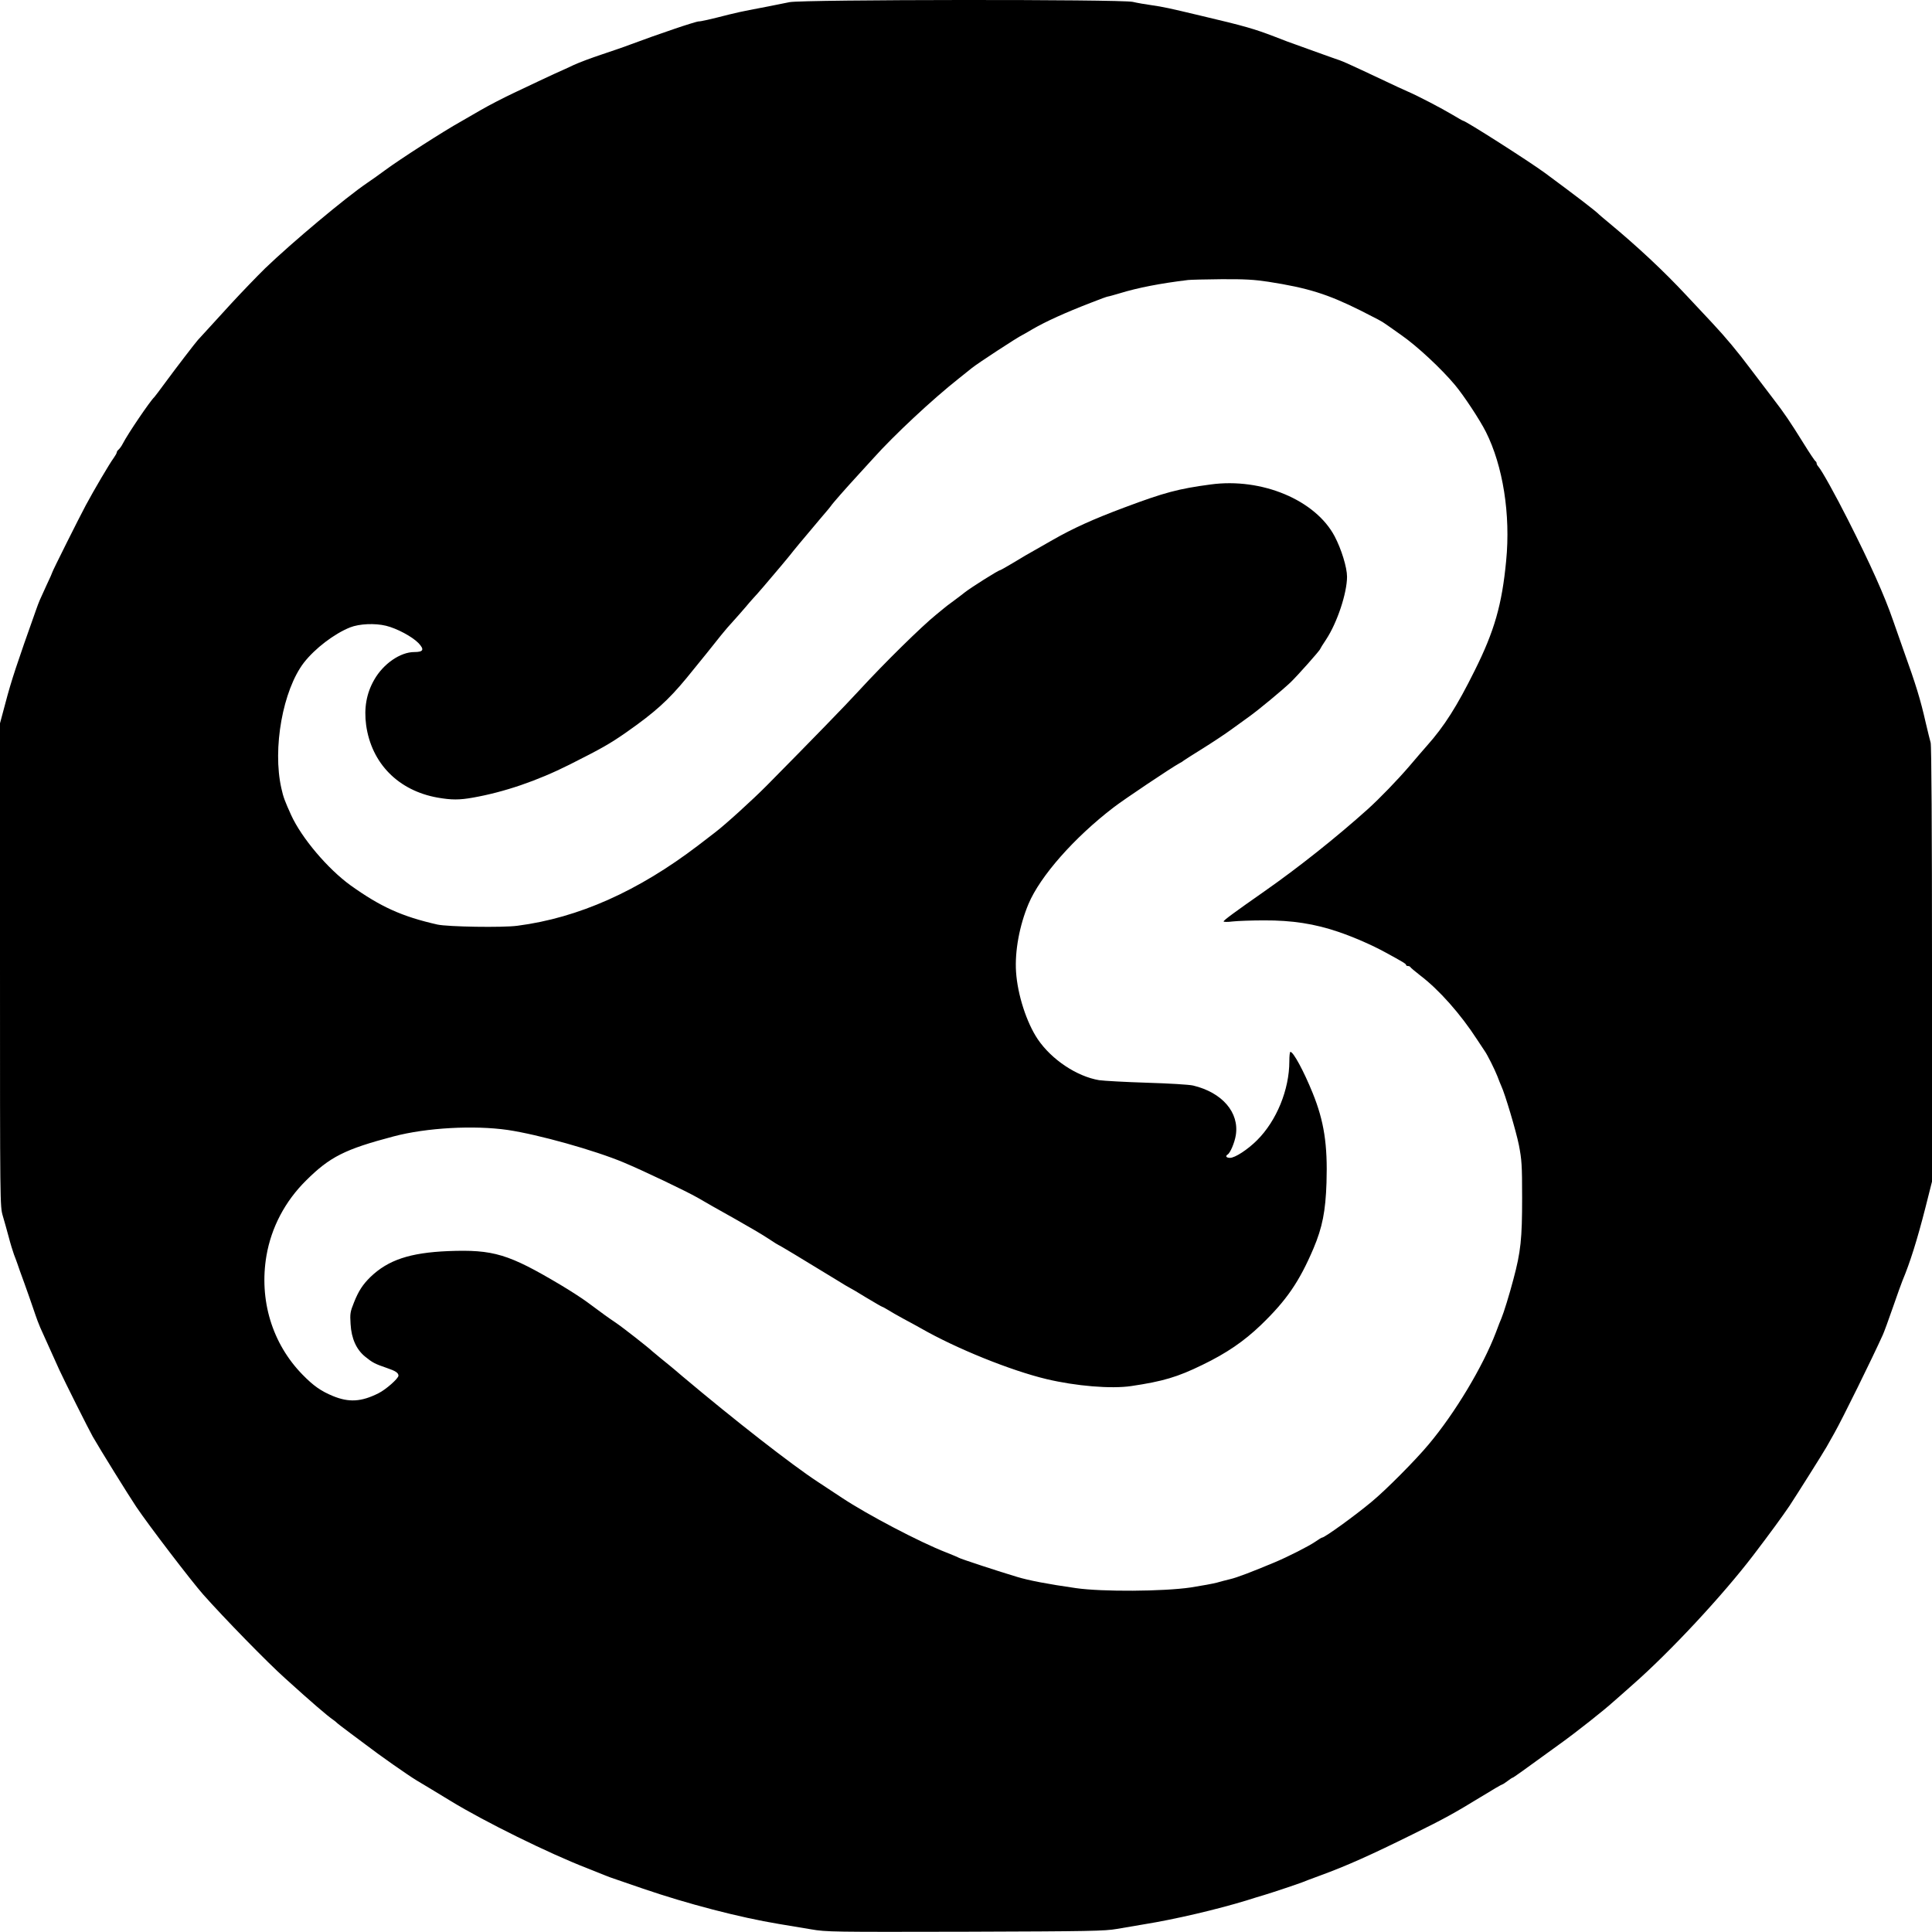
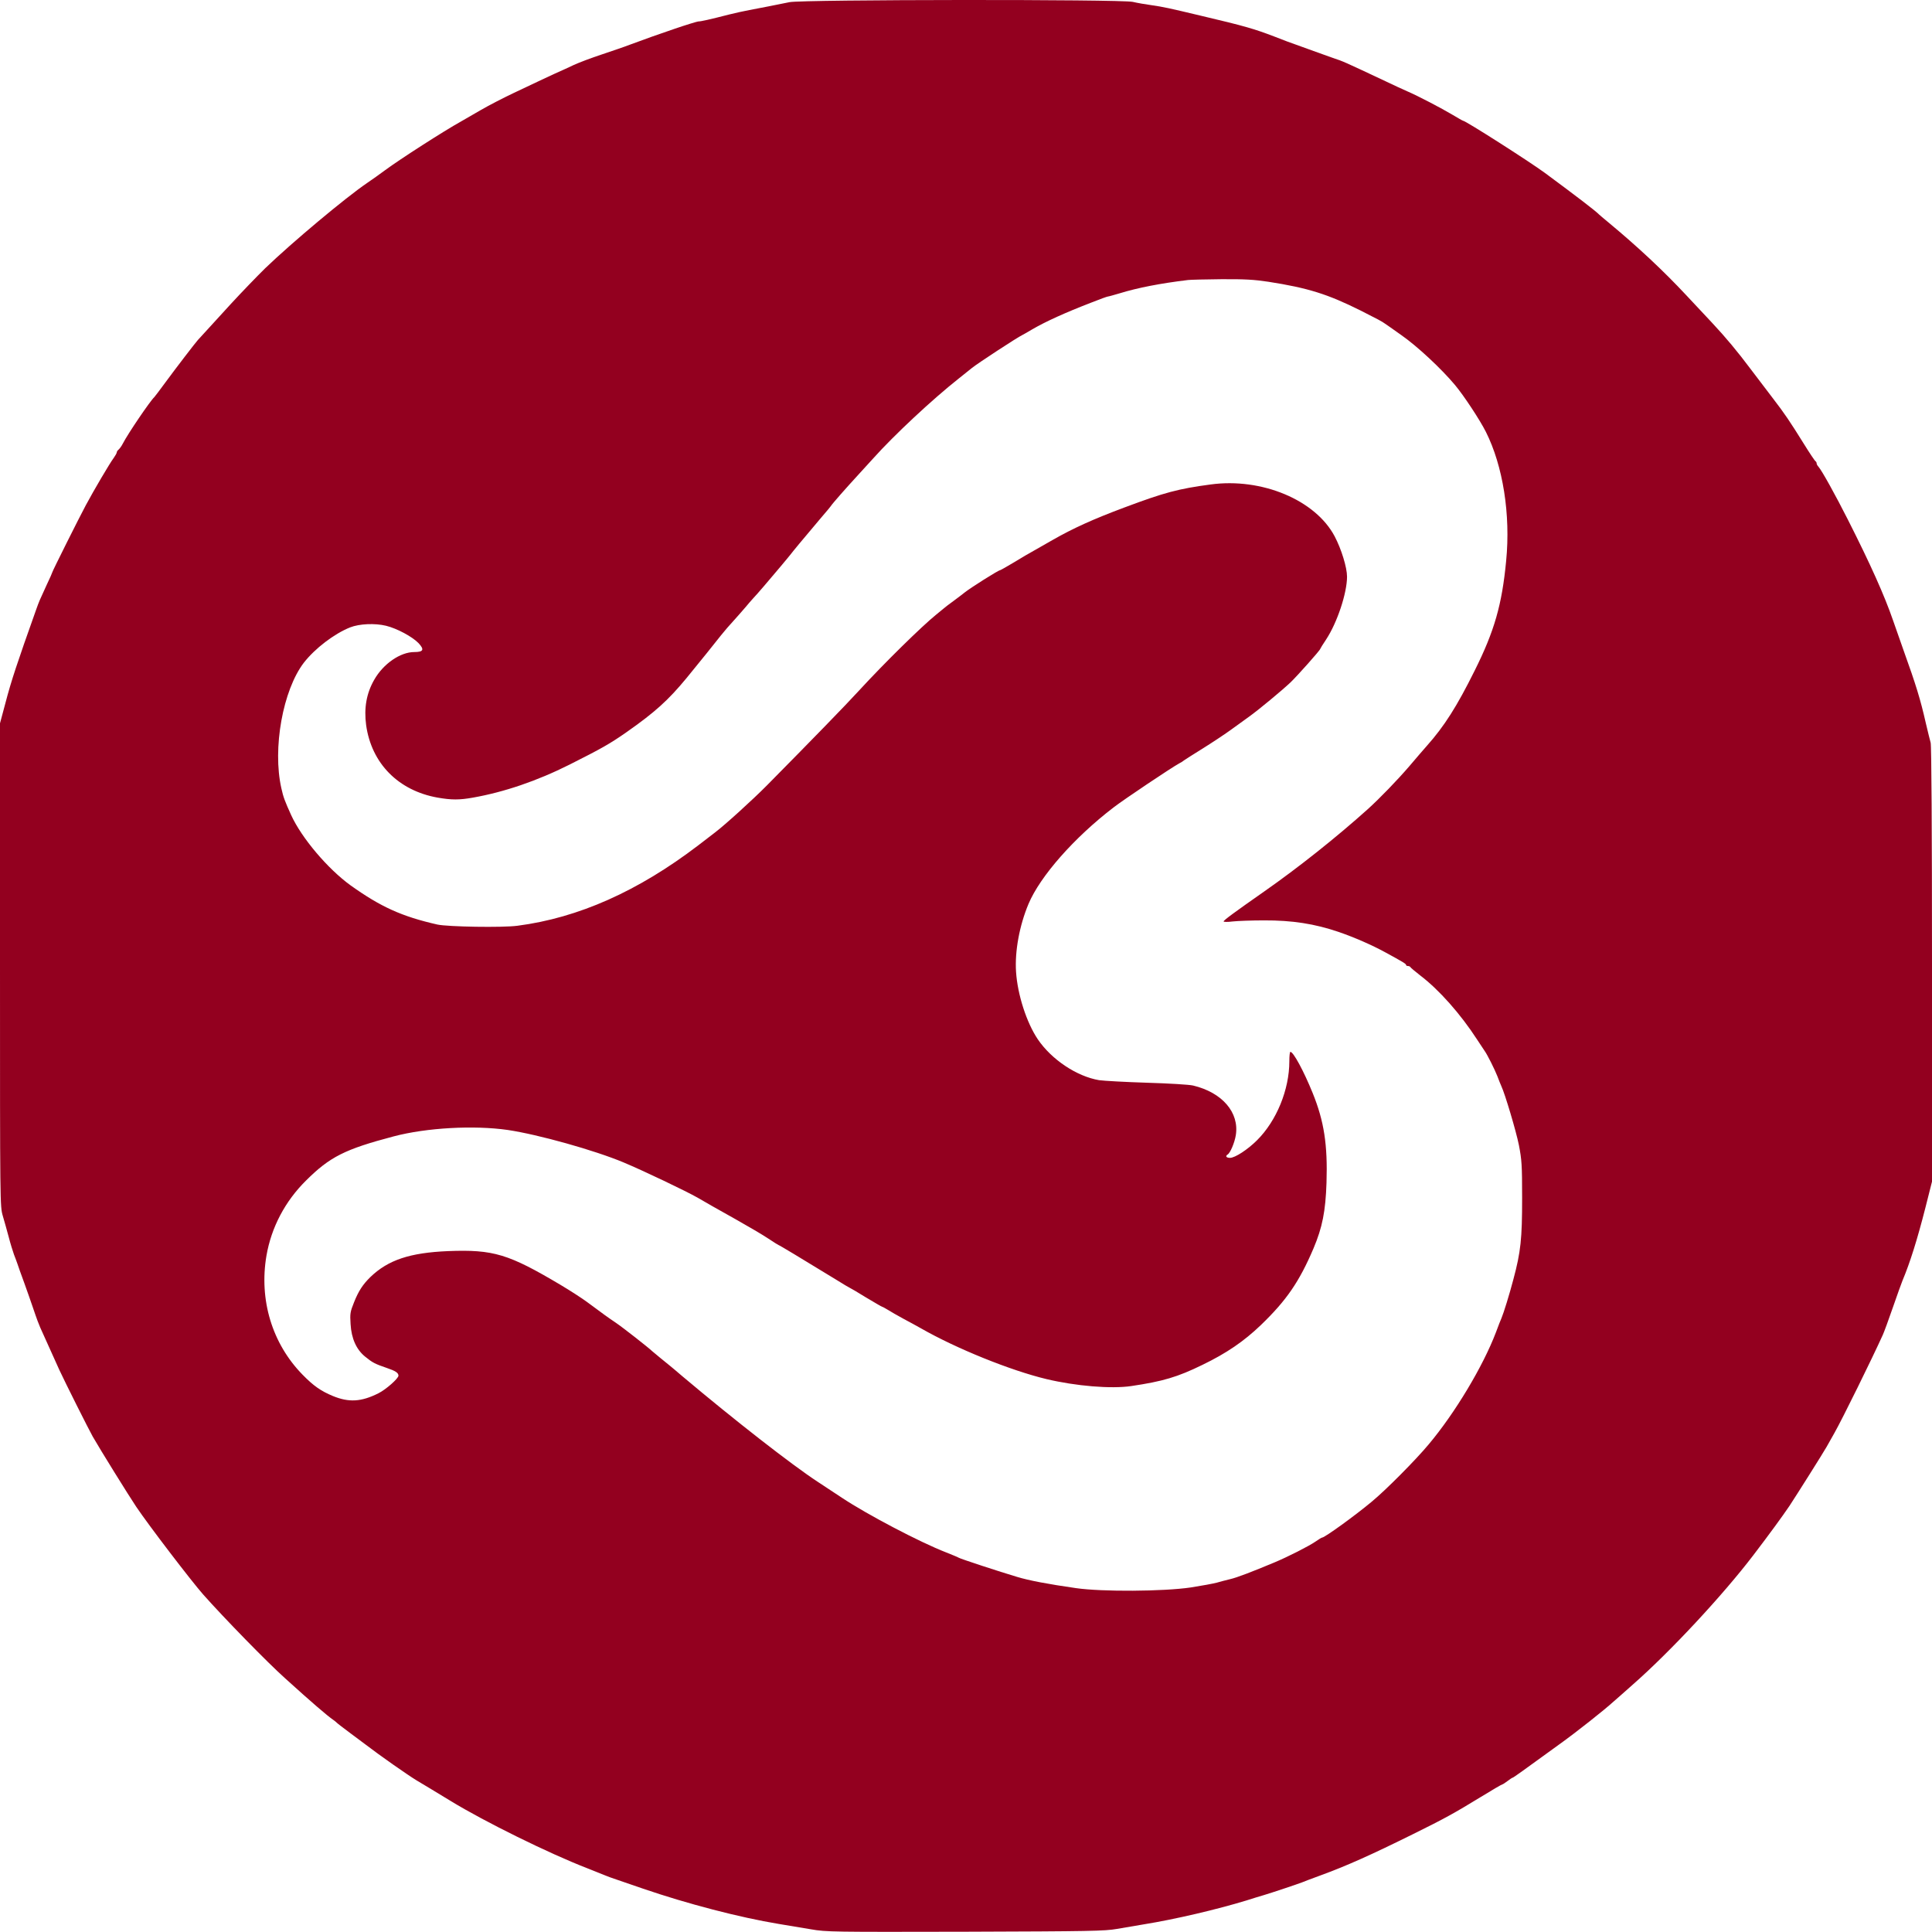
<svg xmlns="http://www.w3.org/2000/svg" version="1.0" width="1440pt" height="1440pt" viewBox="0 0 1440 1440" preserveAspectRatio="xMidYMid meet">
-   <g transform="translate(0,1440) scale(0.1,-0.1)" fill="#000000" stroke="none">
+   <g transform="translate(0,1440) scale(0.1,-0.1)" fill="#93001f" stroke="none">
    <path d="M5885 14384 c-102 -21 -220 -44 -300 -59 -38 -7 -106 -22 -150 -33 -148 -38 -211 -52 -231 -52 -10 -1 -89 -25 -174 -54 -166 -57 -174 -60 -335 -119 -38 -15 -133 -47 -210 -73 -77 -25 -171 -61 -210 -79 -38 -18 -101 -47 -140 -64 -38 -18 -92 -43 -120 -56 -27 -13 -111 -53 -186 -88 -74 -35 -185 -92 -245 -127 -60 -35 -127 -73 -149 -86 -126 -70 -453 -280 -564 -362 -40 -30 -101 -73 -135 -96 -159 -108 -556 -440 -760 -636 -59 -58 -174 -177 -255 -265 -80 -88 -166 -182 -191 -209 -25 -27 -50 -54 -55 -60 -19 -21 -165 -211 -242 -316 -42 -58 -80 -107 -83 -110 -29 -26 -196 -271 -235 -347 -9 -18 -23 -37 -31 -44 -8 -6 -14 -16 -14 -22 0 -5 -11 -24 -23 -41 -28 -37 -147 -239 -207 -351 -50 -93 -250 -493 -250 -500 0 -3 -18 -44 -41 -92 -57 -124 -56 -121 -80 -188 -142 -399 -185 -529 -228 -693 l-41 -153 0 -1800 c0 -1799 0 -1799 21 -1872 12 -39 31 -110 44 -157 12 -47 30 -105 39 -130 10 -25 21 -56 26 -70 4 -14 27 -77 50 -140 23 -63 52 -147 65 -185 13 -39 29 -84 35 -100 7 -17 16 -39 20 -50 8 -19 81 -180 142 -315 40 -87 219 -444 249 -497 56 -98 269 -441 324 -523 94 -140 410 -553 499 -654 156 -176 483 -511 612 -626 192 -174 315 -280 358 -309 12 -8 23 -18 26 -21 3 -4 50 -40 105 -81 55 -41 104 -77 110 -82 104 -80 311 -225 380 -267 50 -29 164 -99 255 -154 252 -154 733 -391 1015 -500 66 -26 129 -51 140 -56 11 -5 47 -18 80 -29 33 -11 121 -41 195 -67 332 -114 724 -216 1015 -264 66 -11 174 -29 240 -40 115 -20 159 -20 1150 -18 933 3 1039 5 1130 21 55 9 145 25 200 34 236 38 545 111 765 178 47 15 105 33 130 40 61 18 260 85 285 95 11 5 72 28 135 51 197 72 378 153 695 310 231 114 305 155 498 273 86 53 160 96 164 96 3 0 21 11 39 25 18 14 35 25 38 25 5 0 75 50 357 255 117 84 326 249 395 312 18 15 83 73 145 128 277 243 668 663 897 963 125 164 216 289 269 367 54 82 254 399 278 442 6 10 32 56 58 103 59 104 281 555 361 732 9 20 43 112 75 205 32 92 64 182 71 198 56 133 110 305 171 544 l49 194 0 1620 c0 999 -4 1632 -10 1651 -5 17 -21 83 -36 146 -40 177 -74 287 -165 540 -28 80 -64 181 -79 225 -64 186 -169 420 -336 750 -93 184 -195 368 -220 396 -8 8 -14 20 -14 26 0 6 -4 13 -8 15 -5 2 -45 62 -89 133 -99 159 -143 225 -228 335 -36 47 -110 145 -165 217 -101 135 -189 240 -290 348 -31 33 -117 125 -192 205 -170 182 -360 360 -583 545 -33 27 -62 52 -65 55 -27 28 -171 138 -405 311 -120 88 -592 389 -610 389 -3 0 -38 20 -78 44 -84 50 -258 141 -337 175 -30 13 -102 46 -160 74 -315 148 -316 149 -395 175 -33 12 -98 35 -145 52 -47 17 -105 38 -130 47 -25 8 -97 35 -160 60 -152 58 -219 78 -550 156 -239 57 -281 66 -365 78 -44 6 -108 17 -142 25 -90 20 -2452 18 -2558 -2z m3568 -2084 c296 -46 442 -92 687 -214 123 -62 163 -83 184 -99 6 -4 61 -42 121 -85 119 -83 299 -251 400 -372 66 -79 184 -258 230 -349 127 -253 185 -615 151 -961 -31 -327 -88 -525 -235 -819 -132 -266 -226 -414 -356 -560 -23 -26 -81 -93 -130 -151 -91 -106 -220 -239 -308 -319 -236 -212 -519 -437 -775 -616 -220 -154 -302 -214 -302 -223 0 -4 30 -5 68 0 37 4 141 8 232 8 210 1 379 -25 560 -87 116 -40 246 -97 345 -151 134 -73 155 -86 155 -94 0 -5 6 -8 14 -8 8 0 16 -4 18 -8 2 -5 35 -32 73 -62 141 -107 301 -288 423 -476 29 -43 55 -84 59 -89 18 -25 73 -134 93 -185 11 -30 25 -64 30 -75 27 -57 110 -335 131 -440 21 -109 24 -146 24 -395 0 -303 -10 -400 -65 -605 -29 -111 -73 -253 -89 -290 -5 -11 -24 -58 -41 -105 -97 -255 -306 -603 -501 -835 -98 -118 -321 -342 -424 -427 -128 -107 -352 -268 -370 -268 -4 0 -26 -13 -50 -30 -49 -34 -209 -115 -305 -155 -170 -71 -282 -114 -331 -125 -30 -7 -74 -19 -99 -26 -25 -7 -112 -23 -195 -36 -204 -30 -661 -33 -855 -5 -210 30 -351 57 -440 84 -128 38 -424 135 -435 143 -5 4 -48 21 -95 40 -193 75 -586 281 -774 406 -48 32 -130 86 -182 120 -195 128 -617 457 -1009 787 -38 33 -79 67 -90 76 -11 9 -45 36 -75 61 -30 25 -57 47 -60 50 -23 23 -218 176 -270 211 -65 44 -83 57 -215 155 -38 28 -126 85 -195 126 -390 232 -502 266 -840 253 -285 -12 -447 -66 -579 -193 -57 -56 -88 -103 -122 -188 -29 -72 -31 -85 -26 -163 6 -107 43 -190 109 -243 54 -44 73 -54 161 -84 65 -22 86 -36 87 -57 0 -21 -92 -103 -150 -132 -128 -64 -220 -69 -339 -20 -89 37 -144 75 -226 159 -227 232 -325 557 -269 887 36 210 139 406 295 560 178 177 289 233 653 329 246 65 598 84 850 48 228 -34 647 -151 866 -243 148 -62 464 -213 550 -262 84 -49 114 -66 280 -159 96 -54 207 -119 247 -146 39 -26 74 -48 76 -48 5 0 164 -96 421 -253 59 -37 110 -67 112 -67 2 0 55 -31 118 -70 64 -38 118 -70 121 -70 3 0 22 -10 43 -23 20 -13 73 -43 117 -67 44 -23 103 -56 130 -71 264 -151 668 -314 935 -378 219 -52 481 -74 631 -52 236 35 345 67 531 158 180 87 310 176 436 297 190 183 286 322 392 571 66 156 90 277 97 490 9 283 -18 458 -103 668 -67 165 -144 307 -166 307 -5 0 -8 -31 -8 -70 0 -211 -95 -444 -241 -589 -69 -69 -164 -131 -201 -131 -28 0 -37 13 -18 25 20 12 52 88 61 144 27 169 -101 318 -318 370 -30 7 -178 16 -345 21 -161 5 -321 14 -356 19 -166 28 -354 153 -457 305 -83 123 -151 332 -162 503 -10 152 25 344 93 506 87 206 339 493 634 719 79 61 435 299 489 328 14 7 30 17 35 22 6 5 68 44 137 87 69 43 163 105 210 139 46 33 108 78 137 99 73 52 245 195 311 257 51 49 221 240 221 249 0 2 20 35 45 72 82 125 155 345 155 467 0 68 -42 205 -92 300 -143 271 -543 439 -925 387 -240 -32 -345 -60 -641 -171 -233 -87 -383 -155 -537 -243 -55 -32 -119 -68 -142 -81 -24 -13 -88 -50 -143 -84 -55 -33 -103 -60 -106 -60 -13 0 -220 -131 -264 -166 -8 -7 -44 -34 -80 -61 -36 -26 -70 -52 -76 -58 -7 -5 -31 -26 -55 -45 -110 -89 -386 -360 -579 -570 -94 -103 -353 -369 -685 -705 -106 -107 -312 -294 -386 -350 -15 -11 -71 -54 -125 -96 -447 -341 -892 -540 -1347 -599 -110 -15 -520 -8 -597 9 -265 60 -423 132 -647 292 -170 123 -365 353 -443 524 -47 104 -58 132 -73 200 -67 297 11 731 168 936 83 106 225 215 345 263 69 27 184 32 267 12 82 -20 195 -81 242 -129 46 -49 37 -67 -31 -67 -104 0 -231 -87 -299 -207 -58 -101 -77 -211 -60 -338 40 -285 240 -488 533 -540 104 -18 162 -18 263 0 232 41 477 124 720 246 240 121 299 154 425 242 211 148 310 237 447 403 90 110 225 277 258 320 17 21 37 45 45 54 23 24 154 173 165 188 6 7 20 23 31 35 22 22 126 144 199 231 22 27 47 56 55 66 8 10 29 35 45 56 17 21 59 72 94 113 35 42 82 98 105 125 23 27 46 54 51 60 6 6 17 21 26 32 15 23 113 134 214 244 33 36 80 87 105 115 154 172 439 438 635 593 44 35 89 71 100 80 42 34 340 229 375 245 8 4 42 23 75 43 100 58 243 123 437 198 65 26 121 46 126 46 5 0 44 11 88 24 133 41 302 74 509 99 17 2 128 5 248 6 176 1 244 -3 350 -19z" />
  </g>
</svg>
